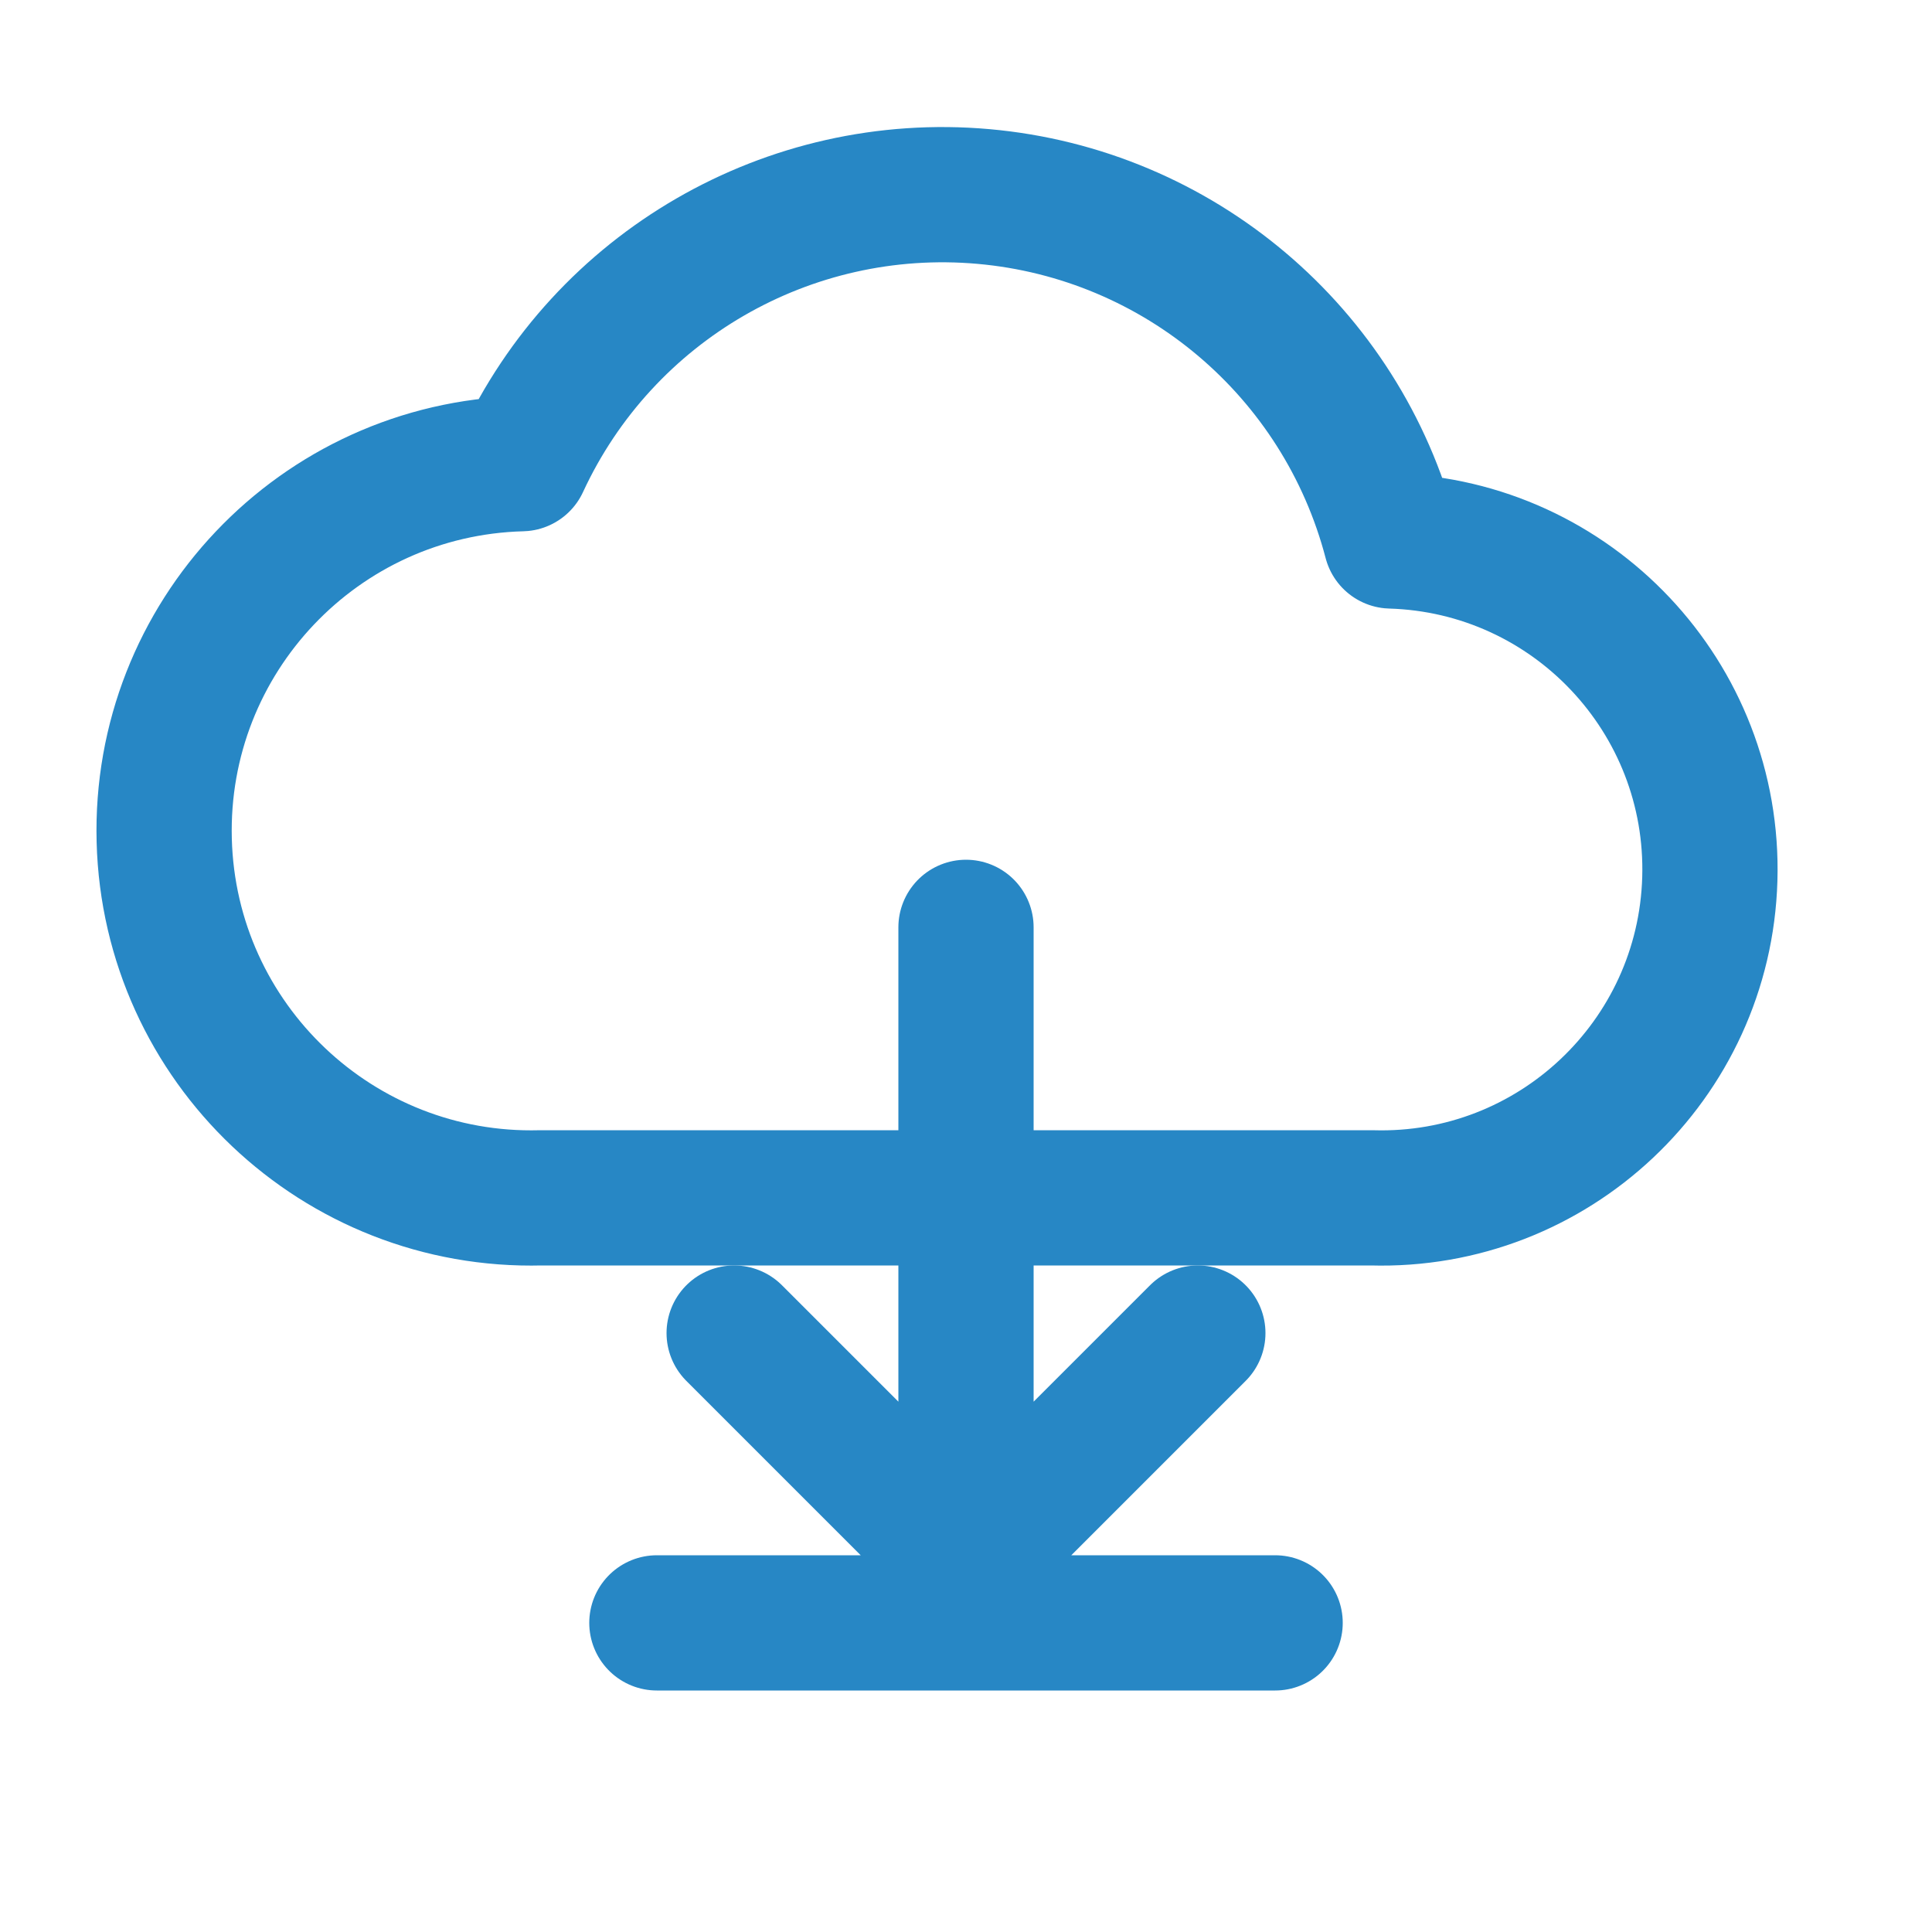
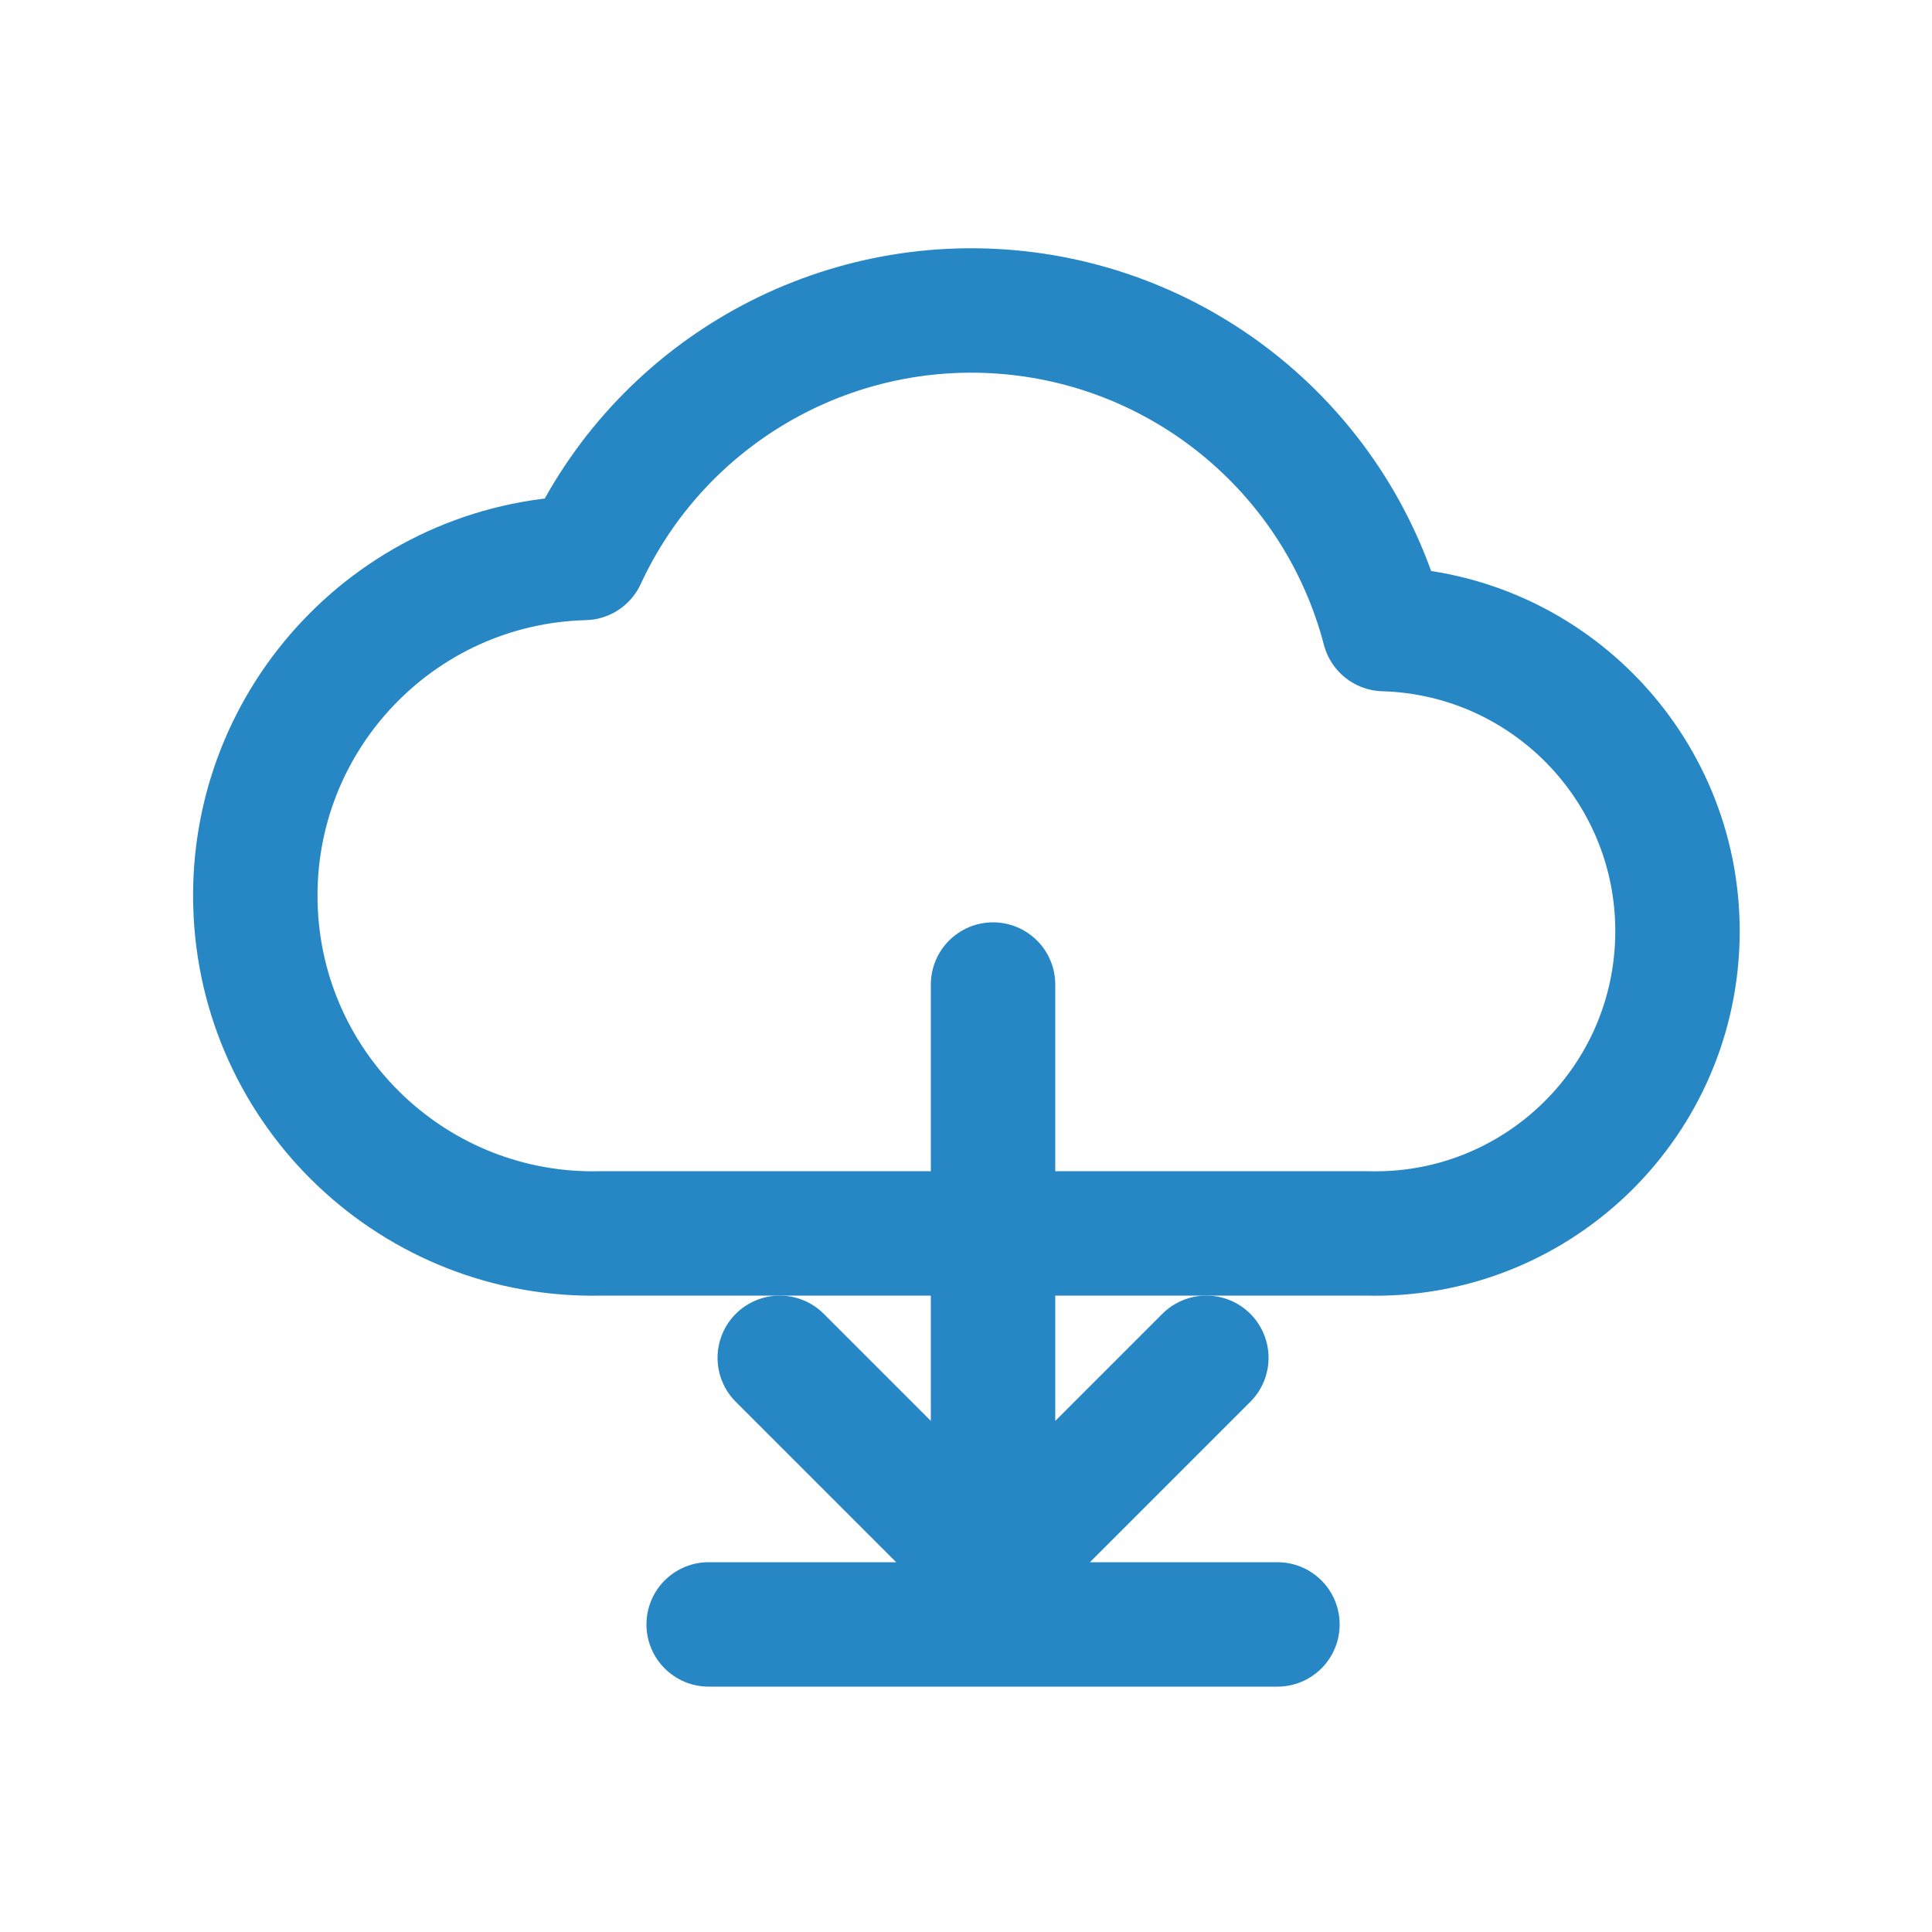
<svg xmlns="http://www.w3.org/2000/svg" role="img" viewBox="0 0 100 100">
-   <g fill="none" stroke="#2787C5" stroke-linecap="round" stroke-linejoin="round" stroke-width="7">
+   <g transform="translate(5.4 6.8) scale(0.92)" fill="none" stroke="#2787C5" stroke-linecap="round" stroke-linejoin="round" stroke-width="7">
    <path d="M28 62h43a17 17 0 0 0 1-34 24 24 0 0 0-45-4A19 19 0 0 0 28 62Z" />
    <path d="M50 48v33m-12-12 12 12 12-12M34 84h32" />
  </g>
</svg>
